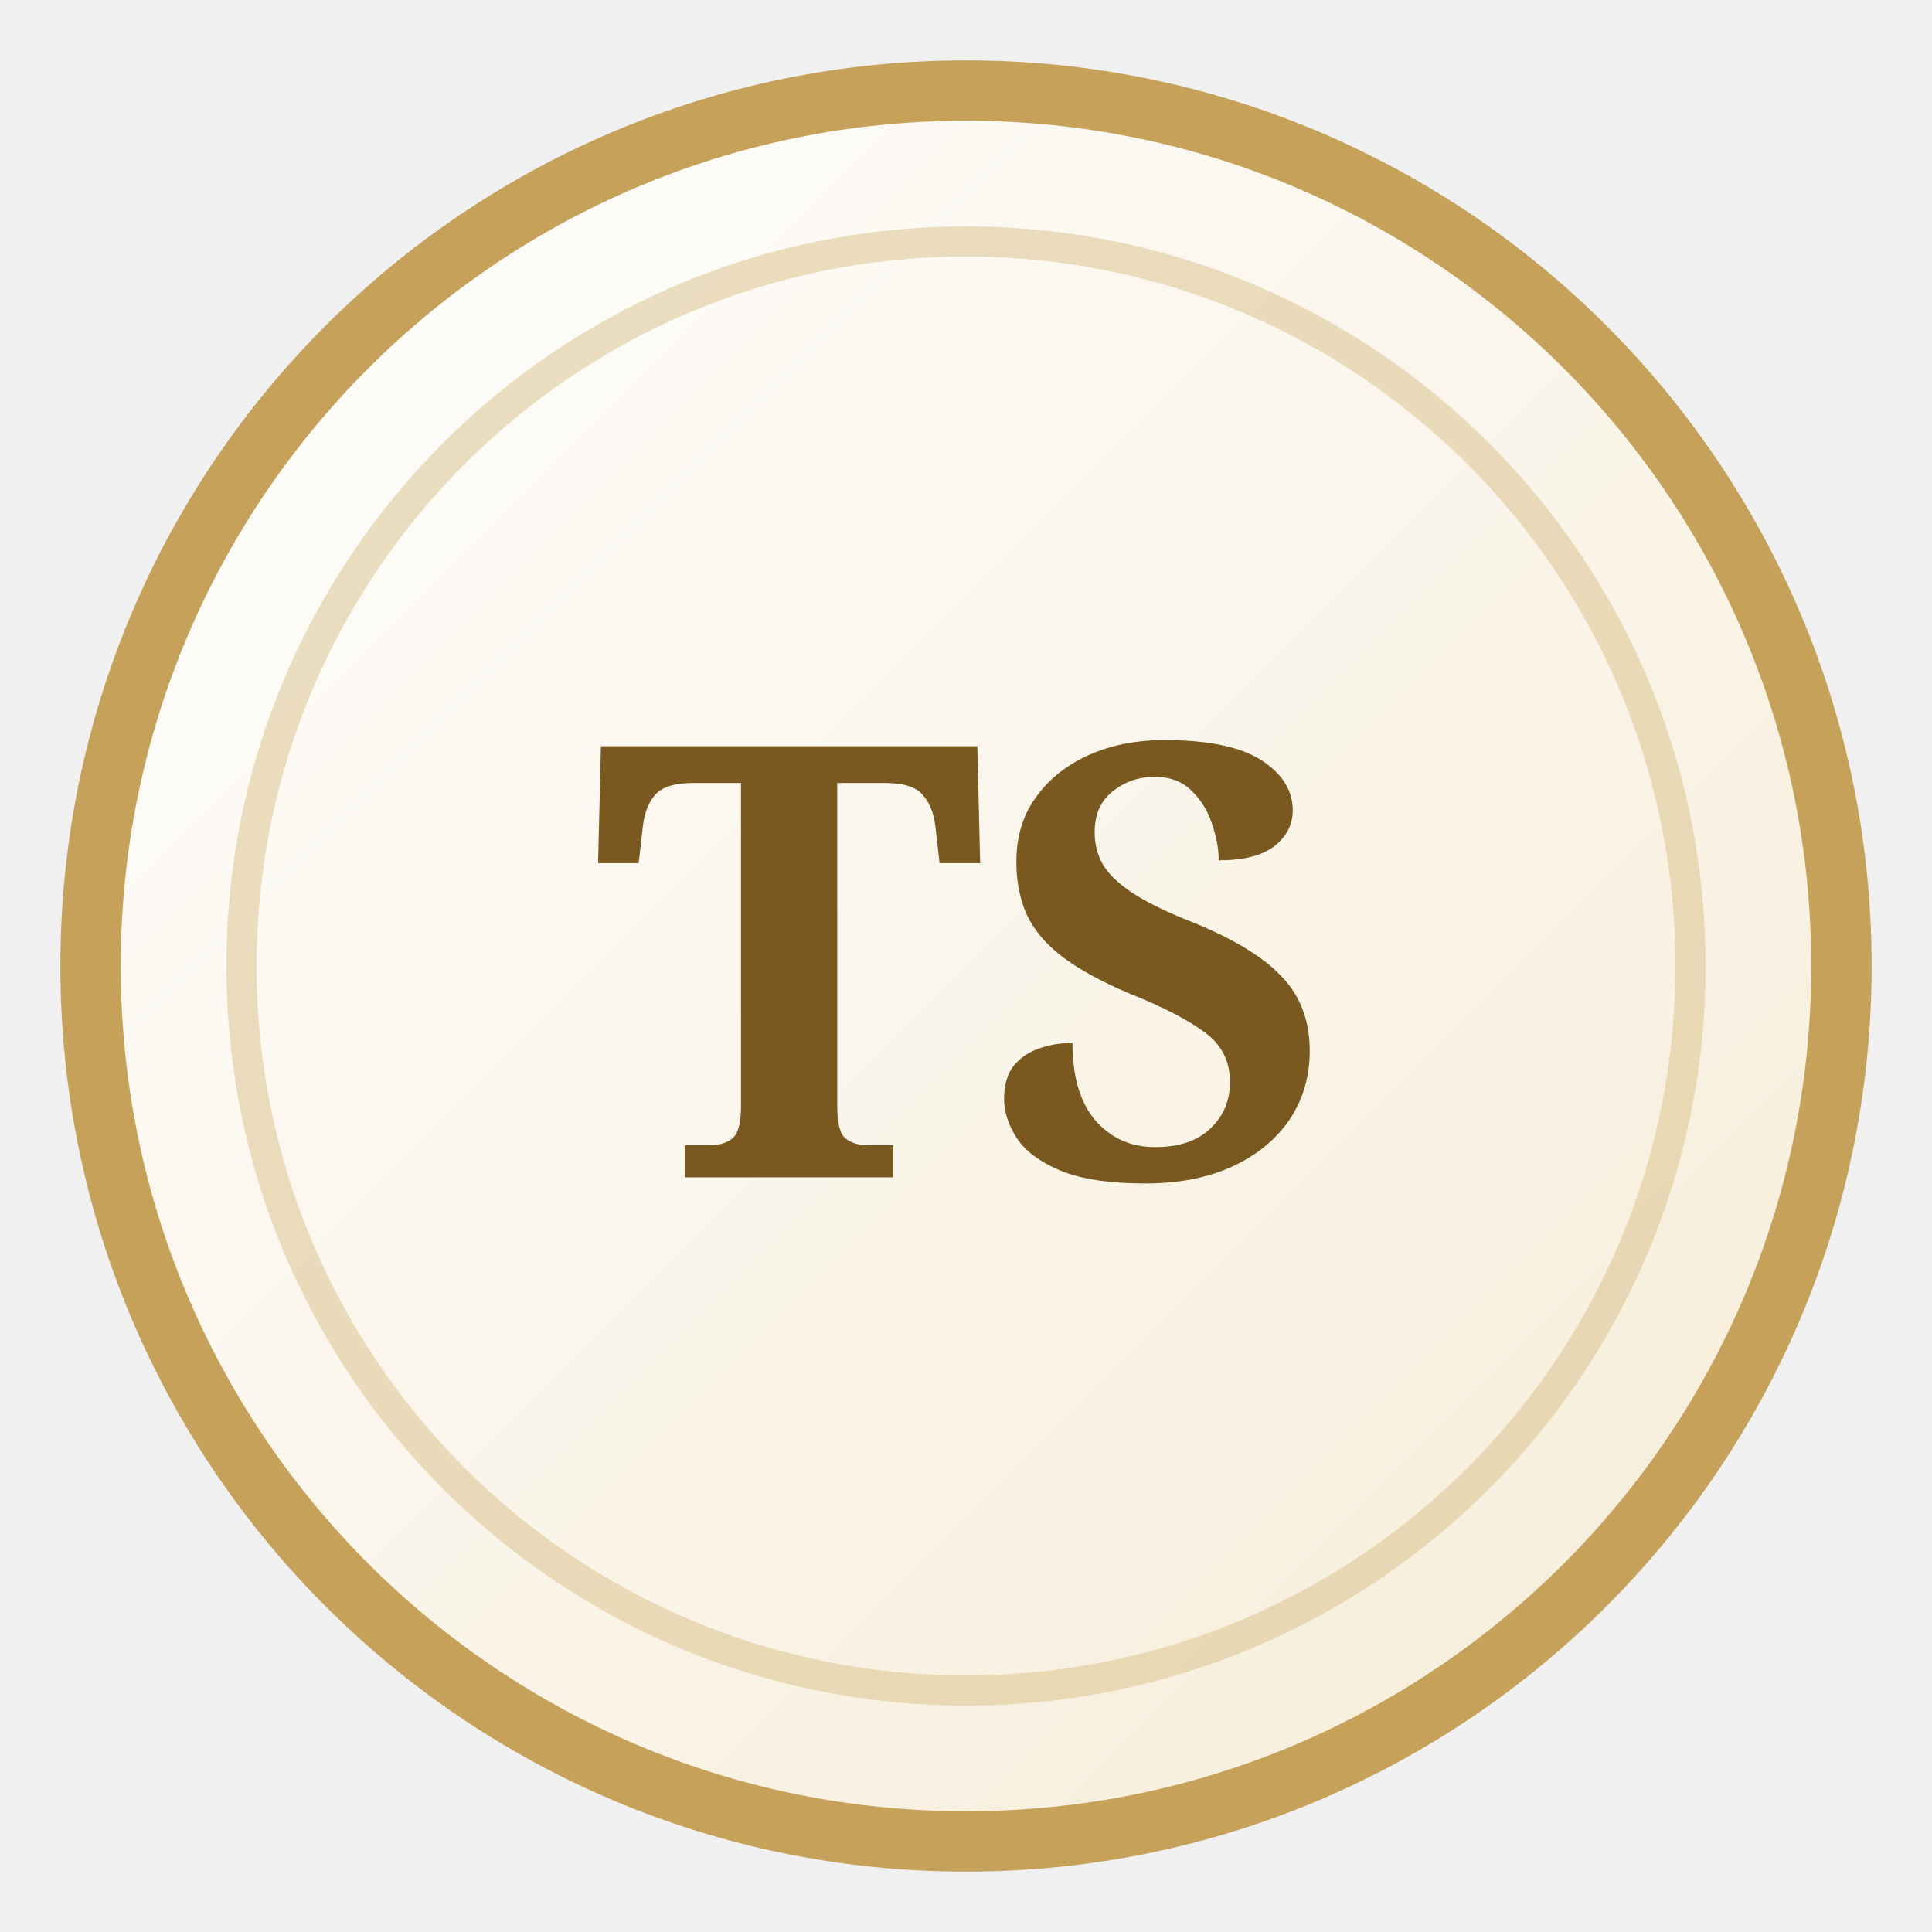
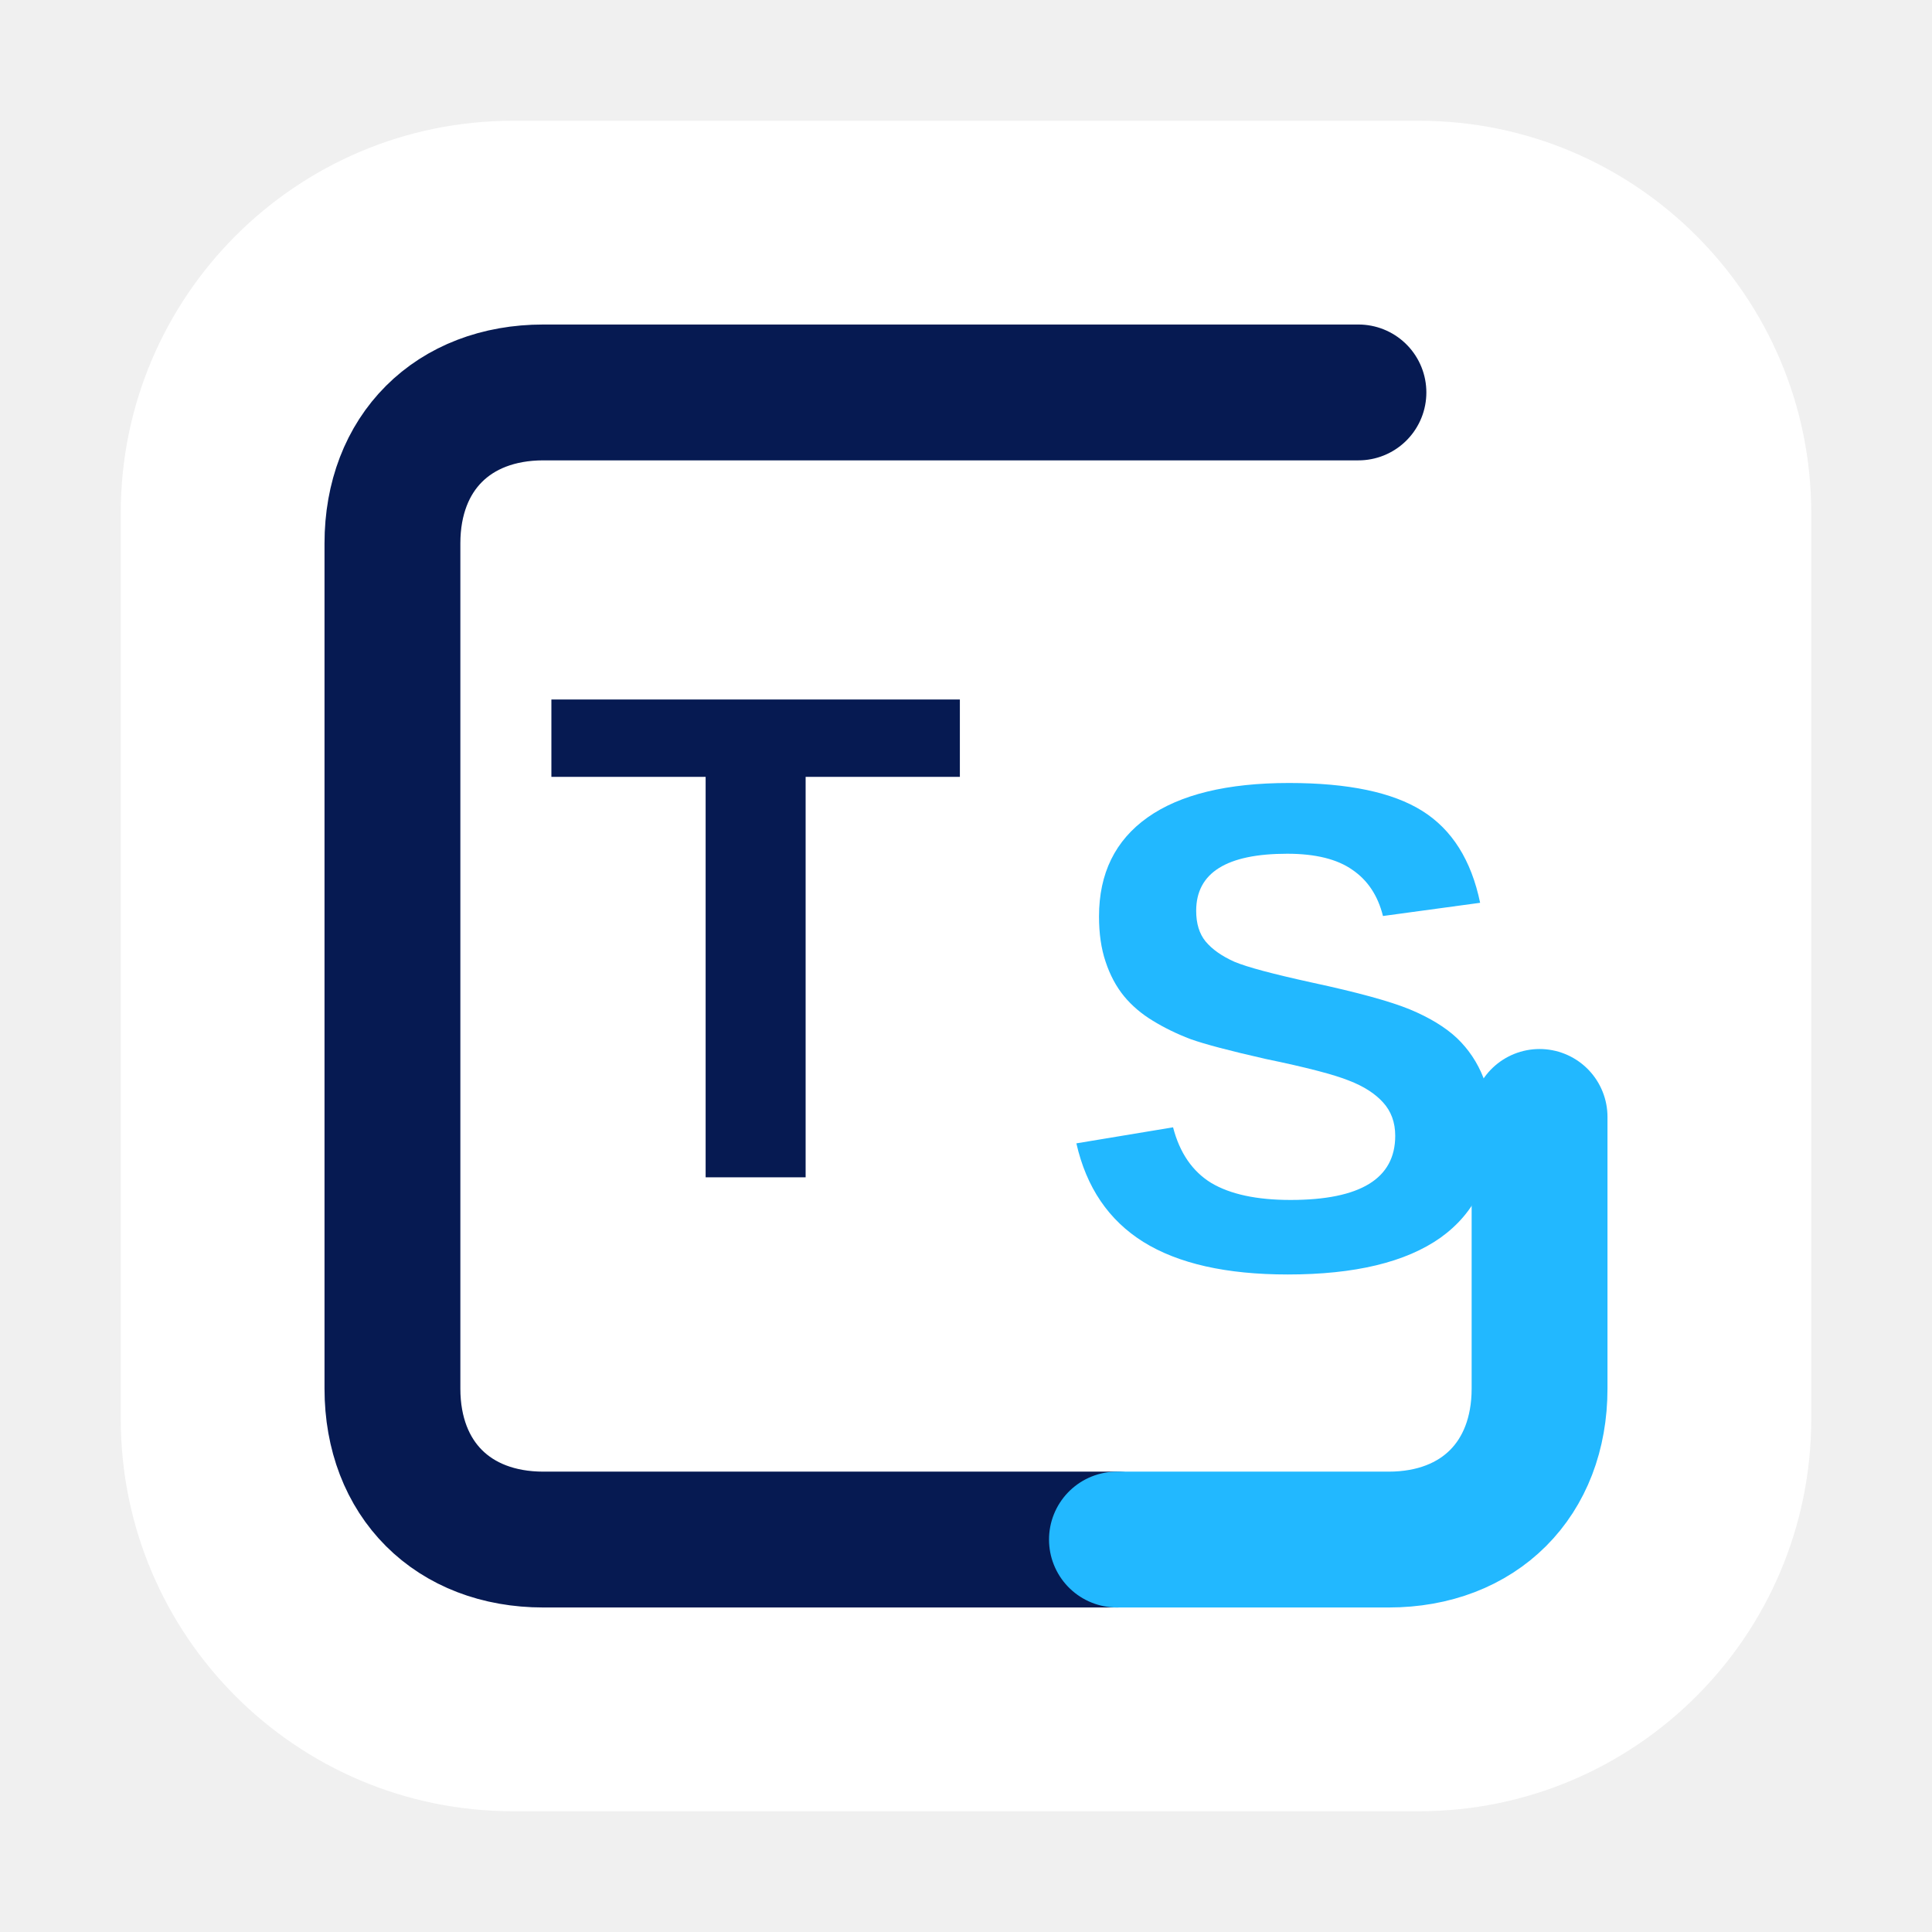
<svg xmlns="http://www.w3.org/2000/svg" viewBox="0 0 64 64">
-   <defs>
-     <linearGradient id="g" x1="0" y1="0" x2="1" y2="1">
-       <stop stop-color="#fff" />
-       <stop offset="1" stop-color="#f6ecd6" />
-     </linearGradient>
-   </defs>
-   <circle cx="32" cy="32" r="29" fill="url(#g)" stroke="#c5a15a" stroke-width="2" />
-   <circle cx="32" cy="32" r="24" fill="none" stroke="#dbc38f" opacity=".55" />
-   <text x="32" y="39" text-anchor="middle" font-family="Georgia,serif" font-size="20" font-weight="700" fill="#79591f">TS</text>
+   <rect x="4" y="4" width="56" height="56" rx="13" fill="#ffffff" />
+   <path d="M45 13H18c-3 0-5 2-5 5v28c0 3 2 5 5 5h19" fill="none" stroke="#061A52" stroke-width="4.5" stroke-linecap="round" stroke-linejoin="round" />
+   <path d="M37 51h9c3 0 5-2 5-5v-9" fill="none" stroke="#22B8FF" stroke-width="4.5" stroke-linecap="round" stroke-linejoin="round" />
+   <text x="18" y="39" font-family="Arial,Helvetica,sans-serif" font-size="23" font-weight="800" fill="#061A52">T</text>
+   <text x="35" y="42" font-family="Arial,Helvetica,sans-serif" font-size="23" font-weight="800" fill="#22B8FF">S</text>
</svg>
